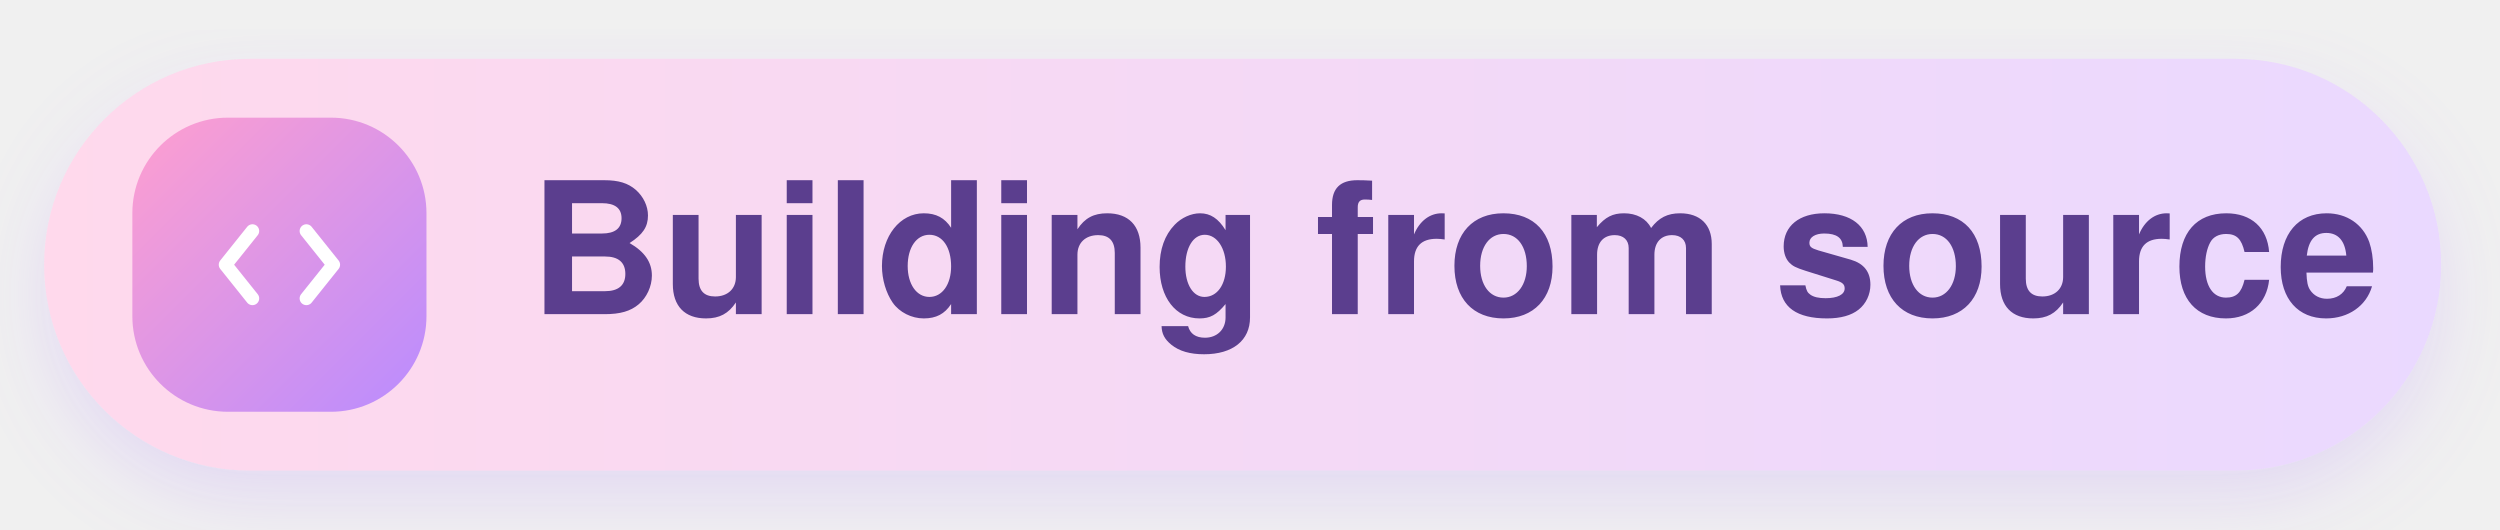
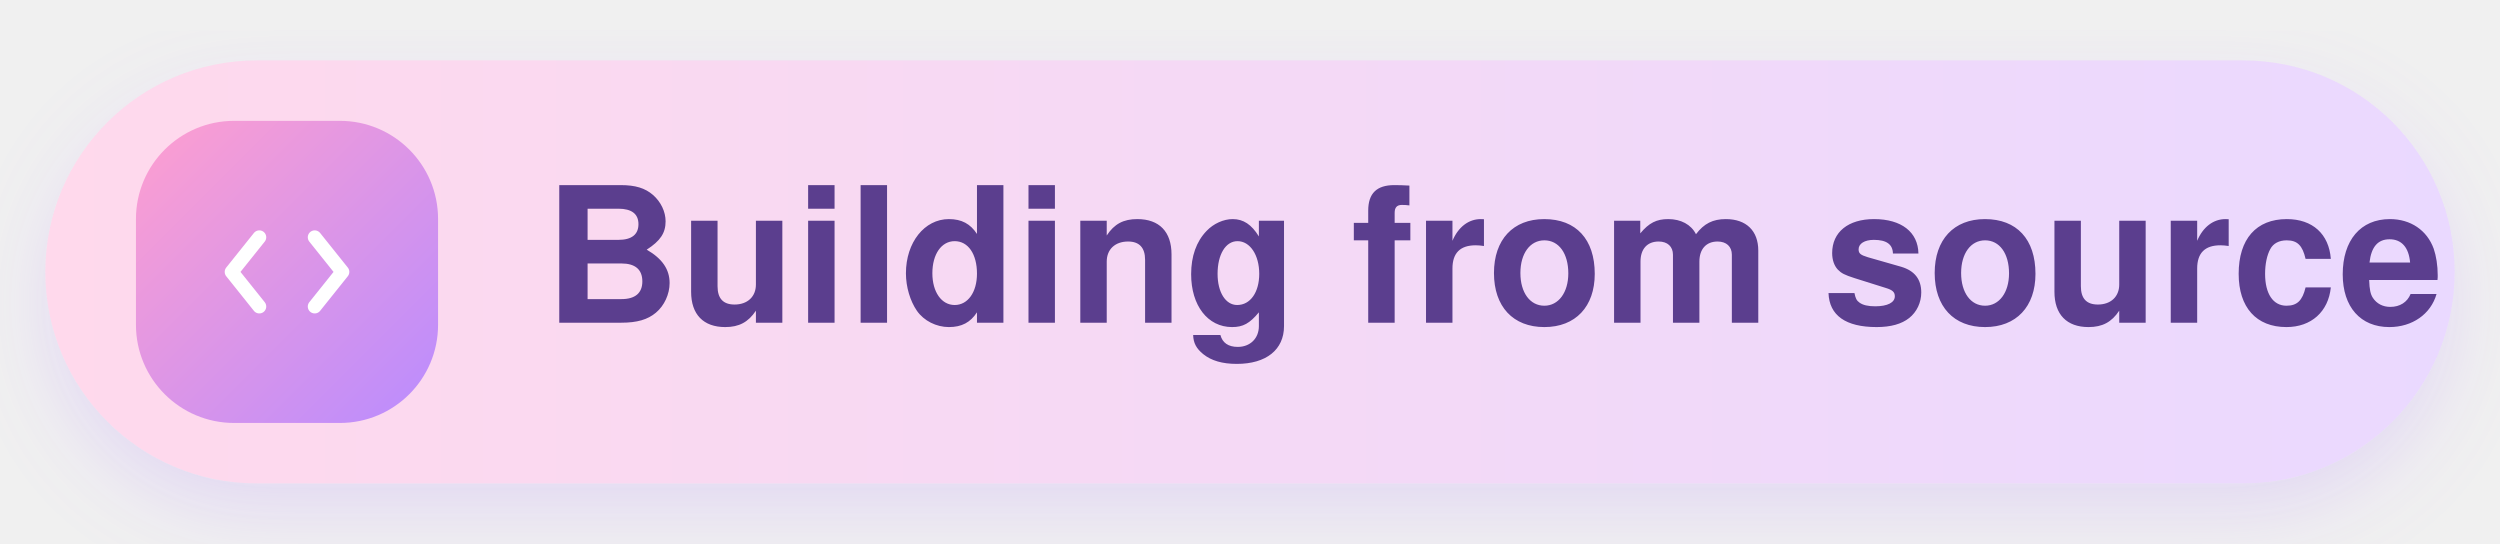
- <svg xmlns="http://www.w3.org/2000/svg" width="340" height="72" viewBox="0 0 340 72" role="img" aria-label="Building from source">
+ <svg xmlns="http://www.w3.org/2000/svg" width="331" height="72" viewBox="0 0 331 72" role="img" aria-label="Building from source">
  <defs>
    <linearGradient id="pill" x1="0" y1="0" x2="1" y2="0">
      <stop offset="0" stop-color="#FFD9EC" />
      <stop offset="1" stop-color="#EAD9FF" />
    </linearGradient>
    <linearGradient id="chip" x1="0" y1="0" x2="1" y2="1">
      <stop offset="0" stop-color="#FF9FCF" />
      <stop offset="1" stop-color="#B98CFF" />
    </linearGradient>
    <filter id="sh" x="-20%" y="-30%" width="140%" height="170%">
      <feDropShadow dx="0" dy="4" stdDeviation="5" flood-color="#B98CFF" flood-opacity="0.22" />
    </filter>
  </defs>
-   <rect x="6" y="8" width="326" height="56" rx="28" fill="url(#pill)" filter="url(#sh)" />
+   <rect x="6" y="8" width="319" height="56" rx="28" fill="url(#pill)" filter="url(#sh)" />
  <rect x="18" y="16" width="40" height="40" rx="13" fill="url(#chip)" />
  <g transform="translate(27.00 25.00) scale(0.9167)">
    <path d="M8 7l-4 5 4 5M16 7l4 5-4 5" fill="none" stroke="#fff" stroke-width="2" stroke-linecap="round" stroke-linejoin="round" />
  </g>
  <text x="72" y="37" font-family="'Trebuchet MS','Segoe UI',system-ui,-apple-system,Helvetica,Arial,sans-serif" font-size="25" font-weight="700" fill="#5B3E8E" dominant-baseline="central">Building from source</text>
</svg>
